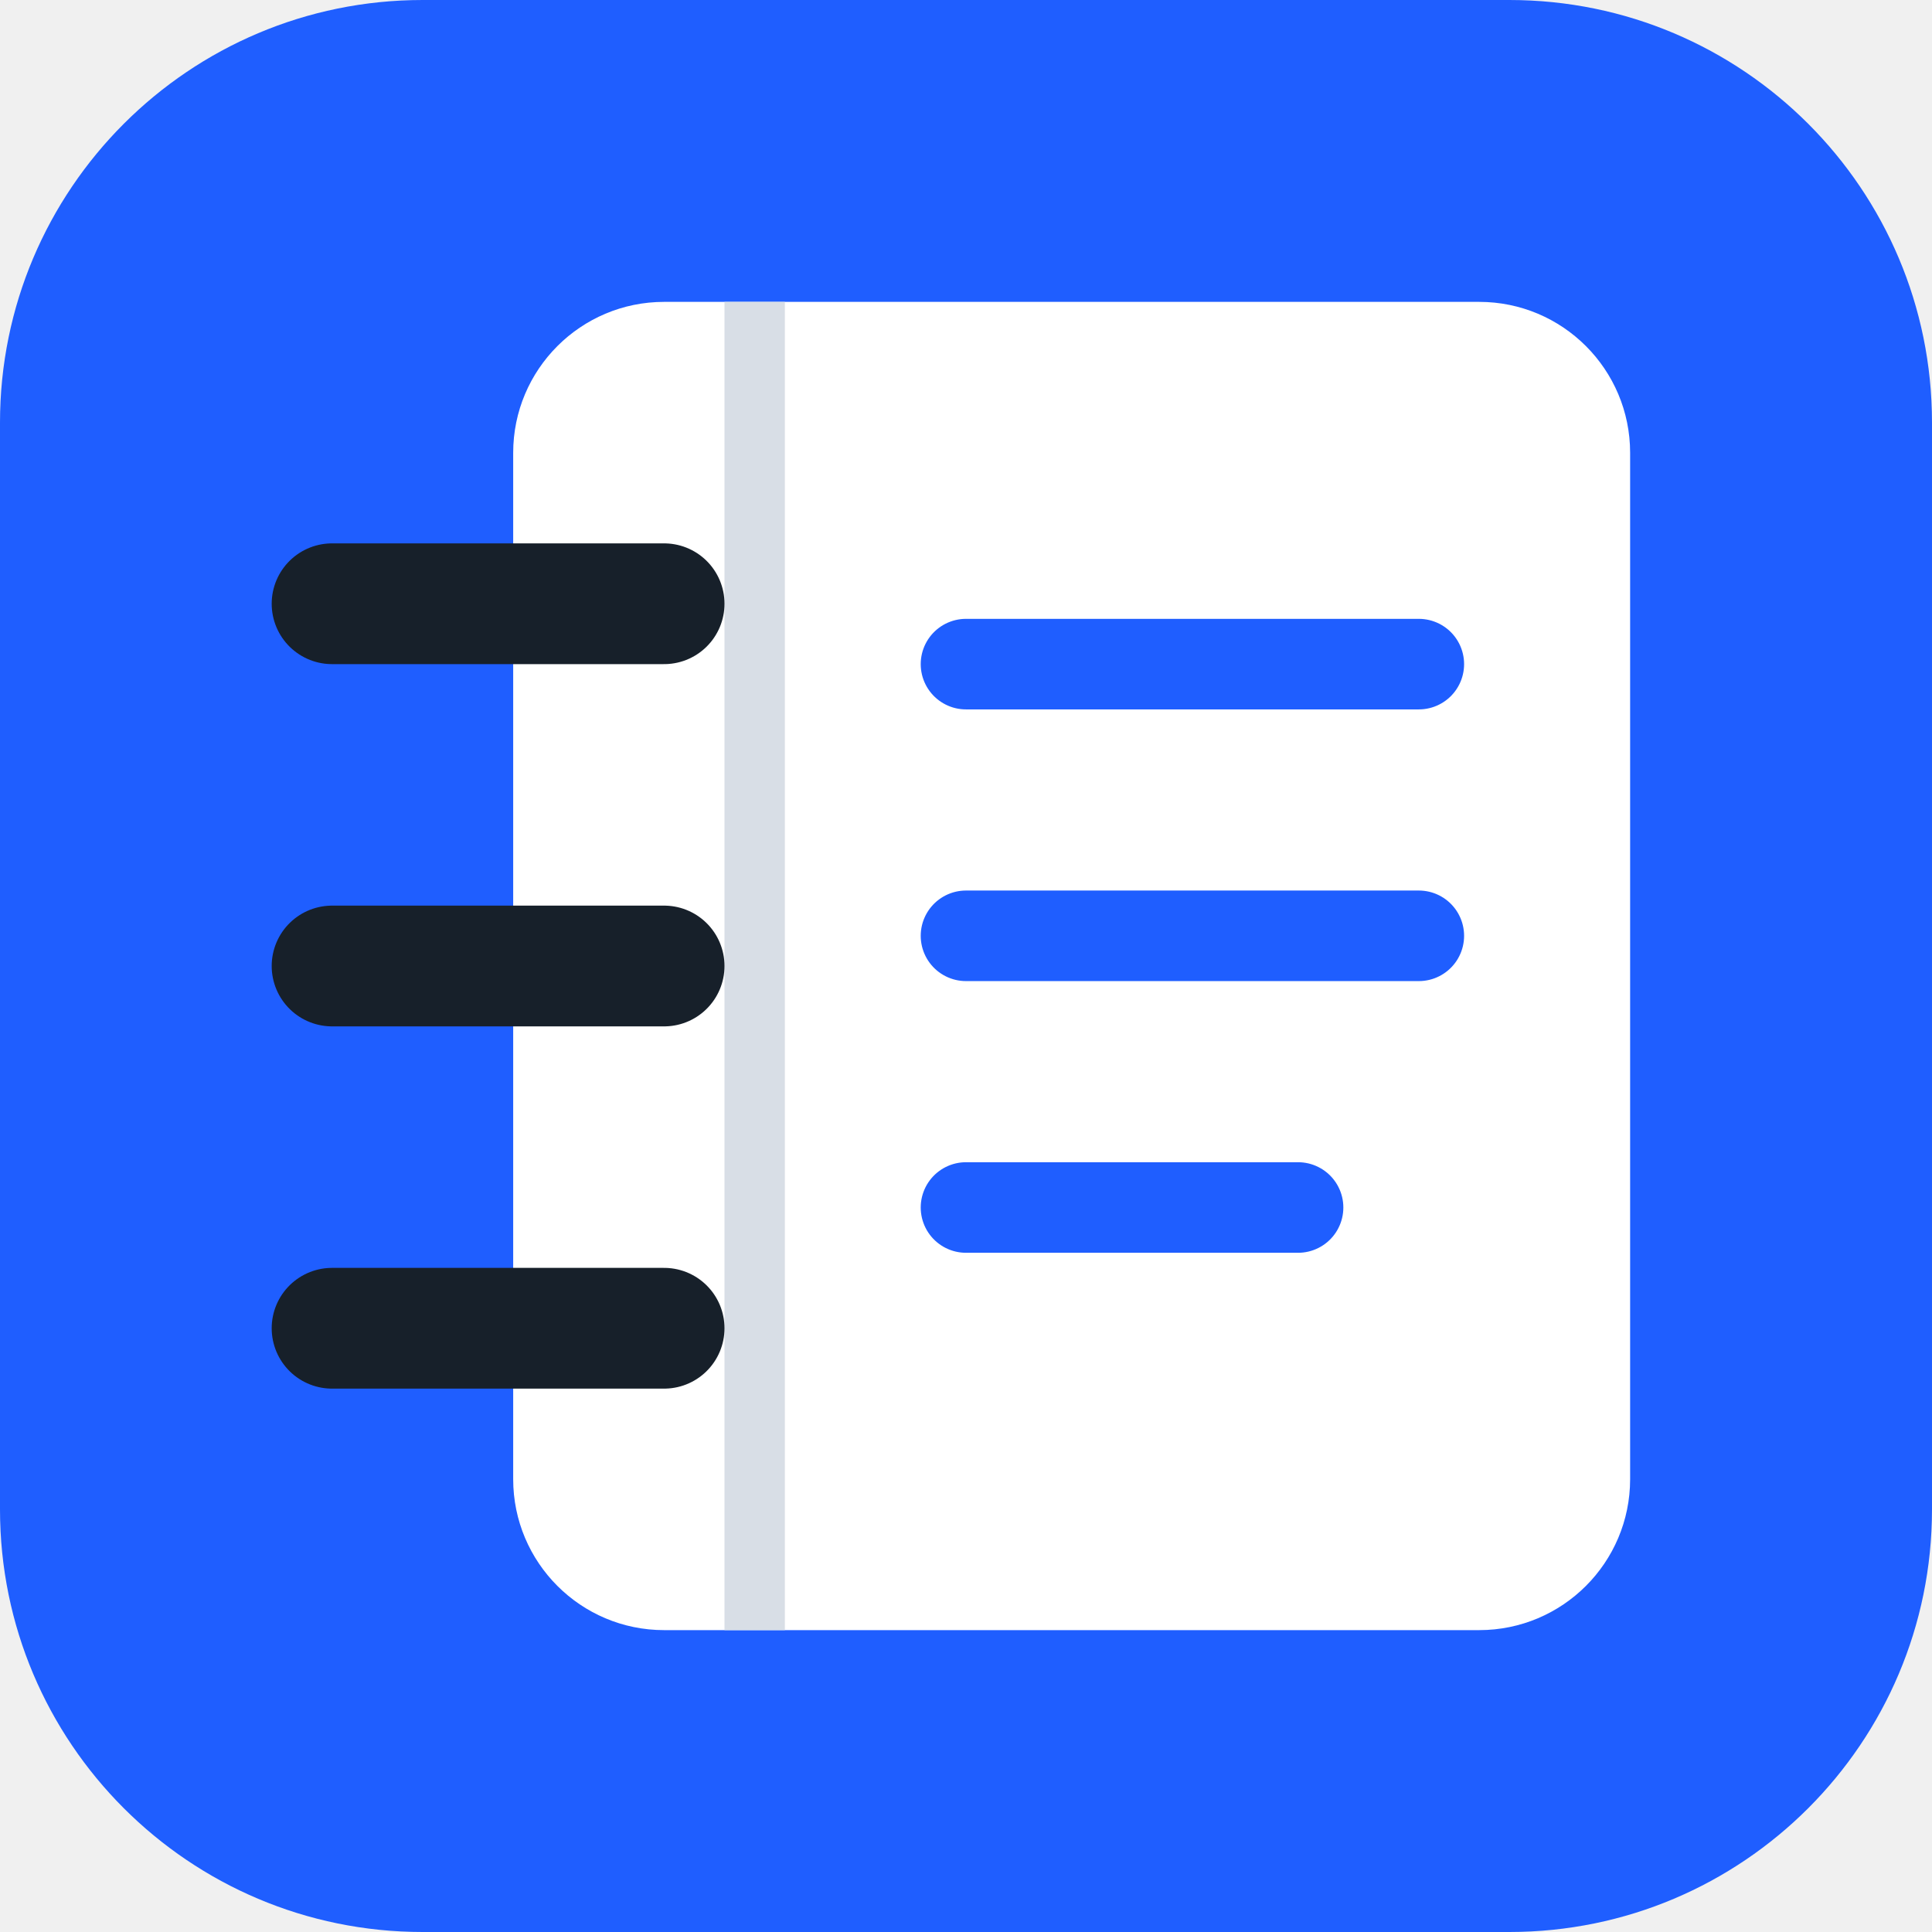
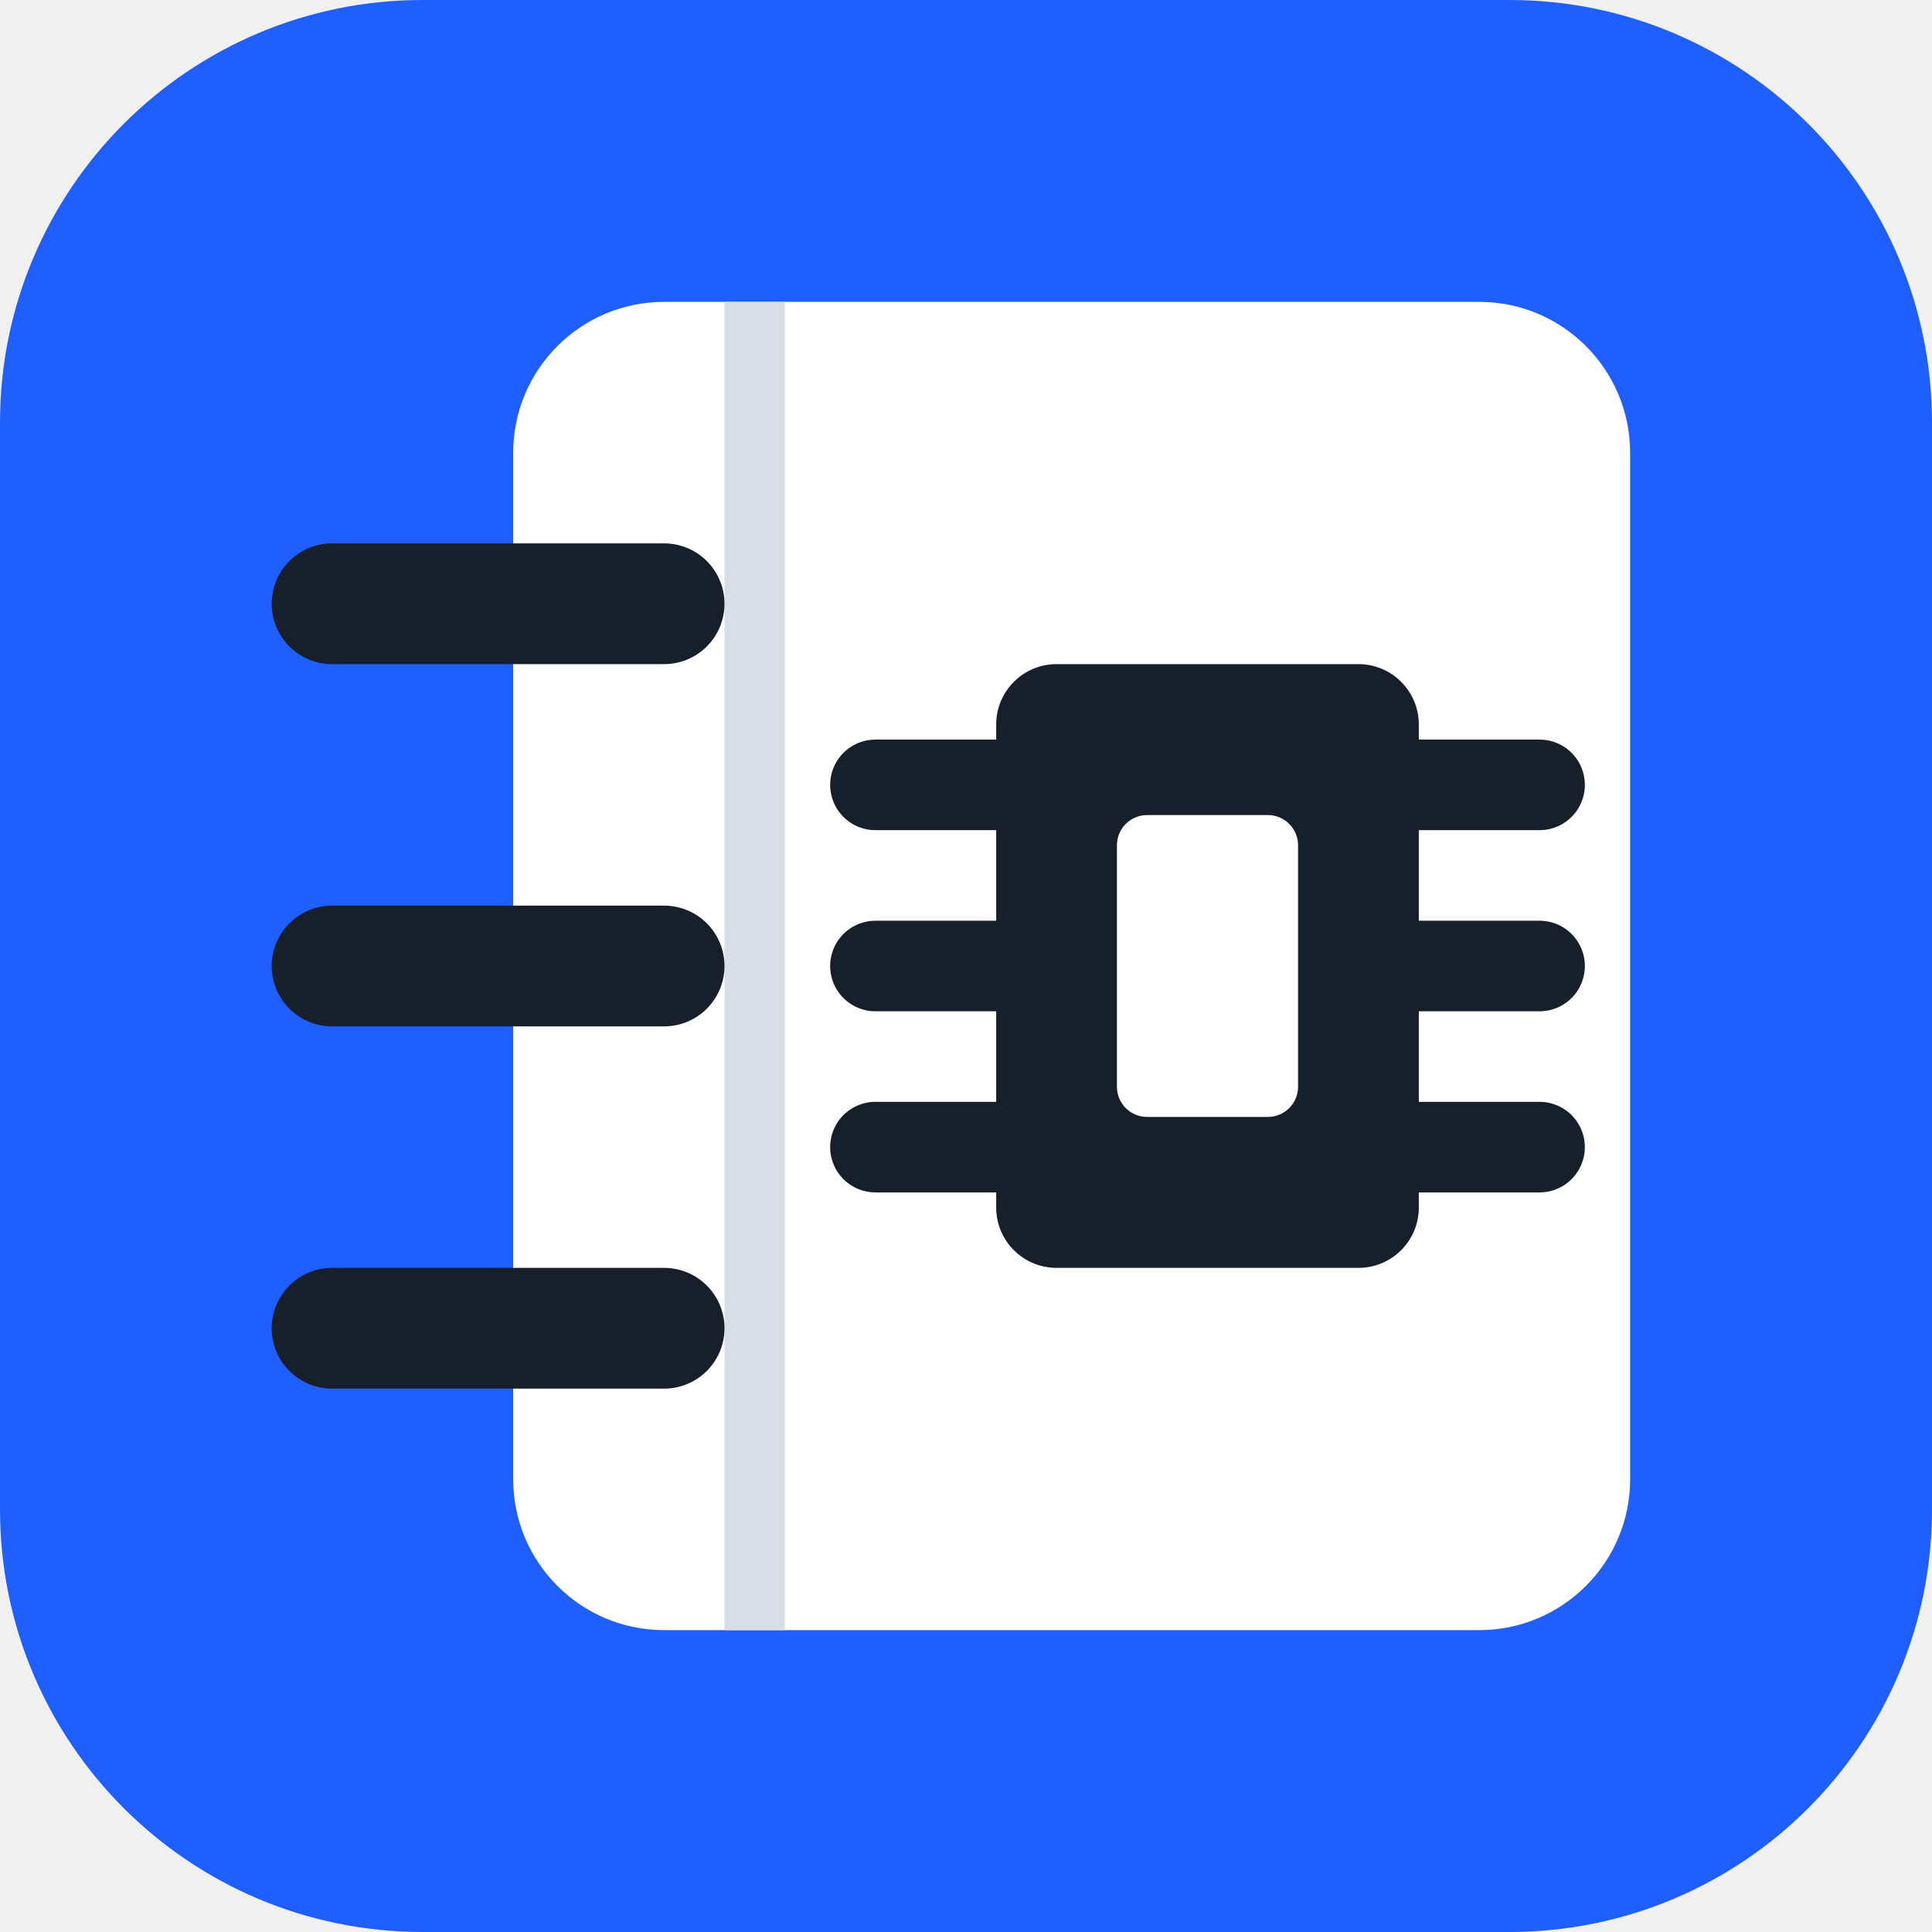
<svg xmlns="http://www.w3.org/2000/svg" viewBox="0 0 64 64">
  <rect width="64" height="64" rx="14" fill="#1f5eff" />
  <rect x="17" y="10" width="37" height="44" rx="5" fill="#fff" />
  <path d="M25 10v44" stroke="#d8dee6" stroke-width="2" />
  <path d="M11 20h11M11 32h11M11 44h11" fill="none" stroke="#17202a" stroke-linecap="round" stroke-width="4" />
-   <path d="M32 22h15M32 31h15M32 40h11" fill="none" stroke="#1f5eff" stroke-linecap="round" stroke-width="3" />
+   <path d="M29 26h4M29 32h4M29 38h4M47 26h4M47 32h4M47 38h4" fill="none" stroke="#17202a" stroke-linecap="round" stroke-width="3" />
+   <rect x="33" y="22" width="14" height="20" rx="2" fill="#17202a" />
+   <rect x="37" y="27" width="6" height="10" rx="1" fill="#fff" />
</svg>
